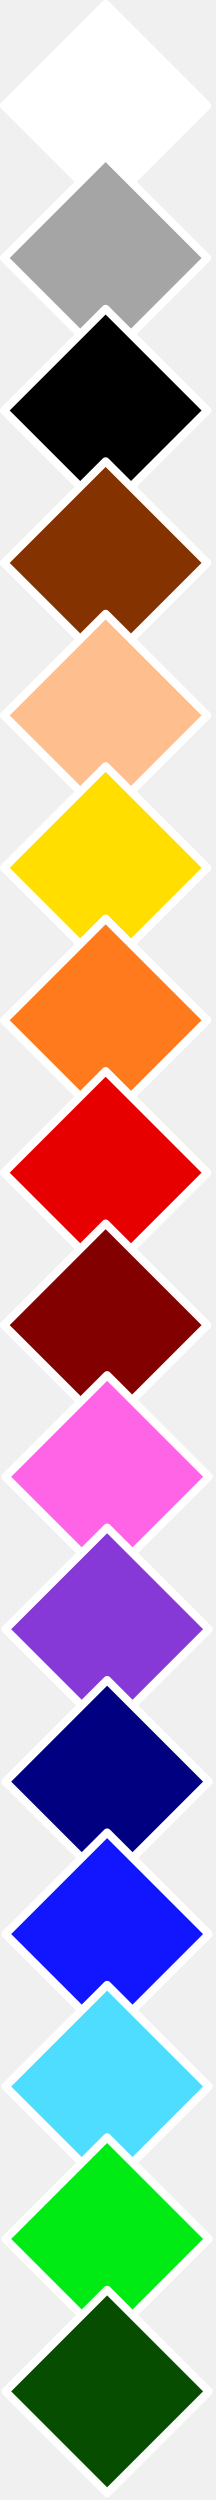
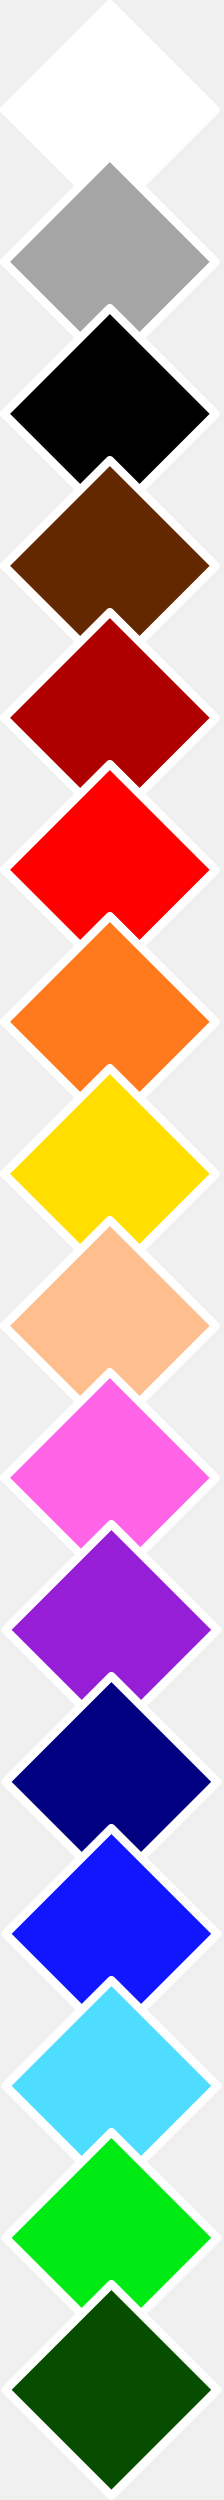
- <svg xmlns="http://www.w3.org/2000/svg" width="100%" height="100%" viewBox="0 0 56 650" version="1.1" xml:space="preserve" style="fill-rule:evenodd;clip-rule:evenodd;stroke-linecap:round;stroke-linejoin:round;stroke-miterlimit:1.5;">
-   <g transform="matrix(1,0,0,1,-2881.78,-1280.78)">
+ <svg xmlns="http://www.w3.org/2000/svg" width="100%" height="100%" viewBox="0 0 56 625" version="1.1" xml:space="preserve" style="fill-rule:evenodd;clip-rule:evenodd;stroke-linecap:round;stroke-linejoin:round;stroke-miterlimit:1.5;">
+   <g transform="matrix(1,0,0,1,-3199.55,-1278.1)">
    <g transform="matrix(1,0,0,1,1992.32,1162.56)">
-       <g transform="matrix(0.977908,-0.977908,0.977908,0.977908,543.794,18.1052)">
+       <g transform="matrix(0.977908,-0.977908,0.977908,0.977908,861.564,15.4257)">
        <rect x="112.041" y="242.497" width="27.019" height="27.019" style="fill:white;stroke:white;stroke-width:1.51px;" />
      </g>
    </g>
    <g transform="matrix(1,0,0,1,1992.32,1162.56)">
-       <g transform="matrix(0.977908,-0.977908,0.977908,0.977908,543.794,57.7385)">
+       <g transform="matrix(0.977908,-0.977908,0.977908,0.977908,861.564,53.4257)">
        <rect x="112.041" y="242.497" width="27.019" height="27.019" style="fill:rgb(165,165,165);stroke:white;stroke-width:1.51px;" />
      </g>
    </g>
    <g transform="matrix(1,0,0,1,1992.32,1162.56)">
-       <g transform="matrix(0.977908,-0.977908,0.977908,0.977908,543.794,97.3718)">
+       <g transform="matrix(0.977908,-0.977908,0.977908,0.977908,861.564,91.4257)">
        <rect x="112.041" y="242.497" width="27.019" height="27.019" style="stroke:white;stroke-width:1.51px;" />
      </g>
    </g>
    <g transform="matrix(1,0,0,1,1992.32,1162.56)">
-       <g transform="matrix(0.977908,-0.977908,0.977908,0.977908,543.794,137.005)">
-         <rect x="112.041" y="242.497" width="27.019" height="27.019" style="fill:rgb(131,50,0);stroke:white;stroke-width:1.51px;" />
+       <g transform="matrix(0.977908,-0.977908,0.977908,0.977908,861.564,129.426)">
+         <rect x="112.041" y="242.497" width="27.019" height="27.019" style="fill:rgb(100,40,0);stroke:white;stroke-width:1.51px;" />
      </g>
    </g>
    <g transform="matrix(1,0,0,1,1992.32,1162.56)">
-       <g transform="matrix(-0.977908,-0.977908,-0.977908,0.977908,1290.05,176.651)">
+       <g transform="matrix(-0.977908,0.977908,0.977908,0.977908,1107.12,-78.1278)">
+         <rect x="112.041" y="242.497" width="27.019" height="27.019" style="fill:rgb(175,0,0);stroke:white;stroke-width:1.51px;" />
+       </g>
+     </g>
+     <g transform="matrix(1,0,0,1,1992.32,1162.56)">
+       <g transform="matrix(-0.977908,0.977908,0.977908,0.977908,1107.12,-40.1278)">
+         <rect x="112.041" y="242.497" width="27.019" height="27.019" style="fill:rgb(255,0,0);stroke:white;stroke-width:1.51px;" />
+       </g>
+     </g>
+     <g transform="matrix(1,0,0,1,1992.32,1162.56)">
+       <g transform="matrix(0.977908,-0.977908,0.977908,0.977908,861.564,243.426)">
+         <rect x="112.041" y="242.497" width="27.019" height="27.019" style="fill:rgb(255,122,29);stroke:white;stroke-width:1.51px;" />
+       </g>
+     </g>
+     <g transform="matrix(1,0,0,1,1992.32,1162.56)">
+       <g transform="matrix(0.977908,-0.977908,0.977908,0.977908,861.564,281.426)">
+         <rect x="112.041" y="242.497" width="27.019" height="27.019" style="fill:rgb(255,222,0);stroke:white;stroke-width:1.51px;" />
+       </g>
+     </g>
+     <g transform="matrix(1,0,0,1,1992.32,1162.56)">
+       <g transform="matrix(-0.977908,0.977908,0.977908,0.977908,1107.12,73.8722)">
        <rect x="112.041" y="242.497" width="27.019" height="27.019" style="fill:rgb(255,190,142);stroke:white;stroke-width:1.51px;" />
      </g>
    </g>
    <g transform="matrix(1,0,0,1,1992.32,1162.56)">
-       <g transform="matrix(0.977908,-0.977908,0.977908,0.977908,543.794,216.284)">
-         <rect x="112.041" y="242.497" width="27.019" height="27.019" style="fill:rgb(255,222,0);stroke:white;stroke-width:1.51px;" />
-       </g>
-     </g>
-     <g transform="matrix(1,0,0,1,1992.32,1162.56)">
-       <g transform="matrix(0.977908,-0.977908,0.977908,0.977908,543.794,255.918)">
-         <rect x="112.041" y="242.497" width="27.019" height="27.019" style="fill:rgb(255,122,29);stroke:white;stroke-width:1.51px;" />
-       </g>
-     </g>
-     <g transform="matrix(1,0,0,1,1992.32,1162.56)">
-       <g transform="matrix(-0.977908,-0.977908,-0.977908,0.977908,1290.05,295.551)">
-         <rect x="112.041" y="242.497" width="27.019" height="27.019" style="fill:rgb(230,0,0);stroke:white;stroke-width:1.51px;" />
-       </g>
-     </g>
-     <g transform="matrix(1,0,0,1,1992.32,1162.56)">
-       <g transform="matrix(-0.977908,-0.977908,-0.977908,0.977908,1290.05,335.184)">
-         <rect x="112.041" y="242.497" width="27.019" height="27.019" style="fill:rgb(131,0,0);stroke:white;stroke-width:1.51px;" />
-       </g>
-     </g>
-     <g transform="matrix(1,0,0,1,1992.32,1162.56)">
-       <g transform="matrix(0.977908,-0.977908,0.977908,0.977908,544.185,374.607)">
+       <g transform="matrix(0.977908,-0.977908,0.977908,0.977908,861.564,357.426)">
        <rect x="112.041" y="242.497" width="27.019" height="27.019" style="fill:rgb(255,100,230);stroke:white;stroke-width:1.51px;" />
      </g>
    </g>
    <g transform="matrix(1,0,0,1,1992.32,1162.56)">
-       <g transform="matrix(0.977908,-0.977908,0.977908,0.977908,544.185,414.241)">
-         <rect x="112.041" y="242.497" width="27.019" height="27.019" style="fill:rgb(135,57,216);stroke:white;stroke-width:1.51px;" />
+       <g transform="matrix(0.977908,-0.977908,0.977908,0.977908,861.954,395.426)">
+         <rect x="112.041" y="242.497" width="27.019" height="27.019" style="fill:rgb(150,30,215);stroke:white;stroke-width:1.51px;" />
      </g>
    </g>
    <g transform="matrix(1,0,0,1,1992.32,1162.56)">
-       <g transform="matrix(0.977908,-0.977908,0.977908,0.977908,544.185,453.874)">
+       <g transform="matrix(0.977908,-0.977908,0.977908,0.977908,861.954,433.426)">
        <rect x="112.041" y="242.497" width="27.019" height="27.019" style="fill:rgb(0,0,128);stroke:white;stroke-width:1.51px;" />
      </g>
    </g>
    <g transform="matrix(1,0,0,1,1992.32,1162.56)">
-       <g transform="matrix(0.977908,-0.977908,0.977908,0.977908,544.185,493.507)">
+       <g transform="matrix(0.977908,-0.977908,0.977908,0.977908,861.954,471.426)">
        <rect x="112.041" y="242.497" width="27.019" height="27.019" style="fill:rgb(17,22,255);stroke:white;stroke-width:1.51px;" />
      </g>
    </g>
    <g transform="matrix(1,0,0,1,1992.32,1162.56)">
-       <g transform="matrix(0.977908,-0.977908,0.977908,0.977908,544.185,533.141)">
+       <g transform="matrix(0.977908,-0.977908,0.977908,0.977908,861.954,509.426)">
        <rect x="112.041" y="242.497" width="27.019" height="27.019" style="fill:rgb(79,221,255);stroke:white;stroke-width:1.51px;" />
      </g>
    </g>
    <g transform="matrix(1,0,0,1,1992.32,1162.56)">
-       <g transform="matrix(0.977908,-0.977908,0.977908,0.977908,544.185,572.774)">
+       <g transform="matrix(0.977908,-0.977908,0.977908,0.977908,861.954,547.426)">
        <rect x="112.041" y="242.497" width="27.019" height="27.019" style="fill:rgb(0,235,20);stroke:white;stroke-width:1.51px;" />
      </g>
    </g>
    <g transform="matrix(1,0,0,1,1992.32,1162.56)">
-       <g transform="matrix(0.977908,-0.977908,0.977908,0.977908,544.185,612.407)">
+       <g transform="matrix(0.977908,-0.977908,0.977908,0.977908,861.954,585.426)">
        <rect x="112.041" y="242.497" width="27.019" height="27.019" style="fill:rgb(7,77,0);stroke:white;stroke-width:1.51px;" />
      </g>
    </g>
  </g>
</svg>
